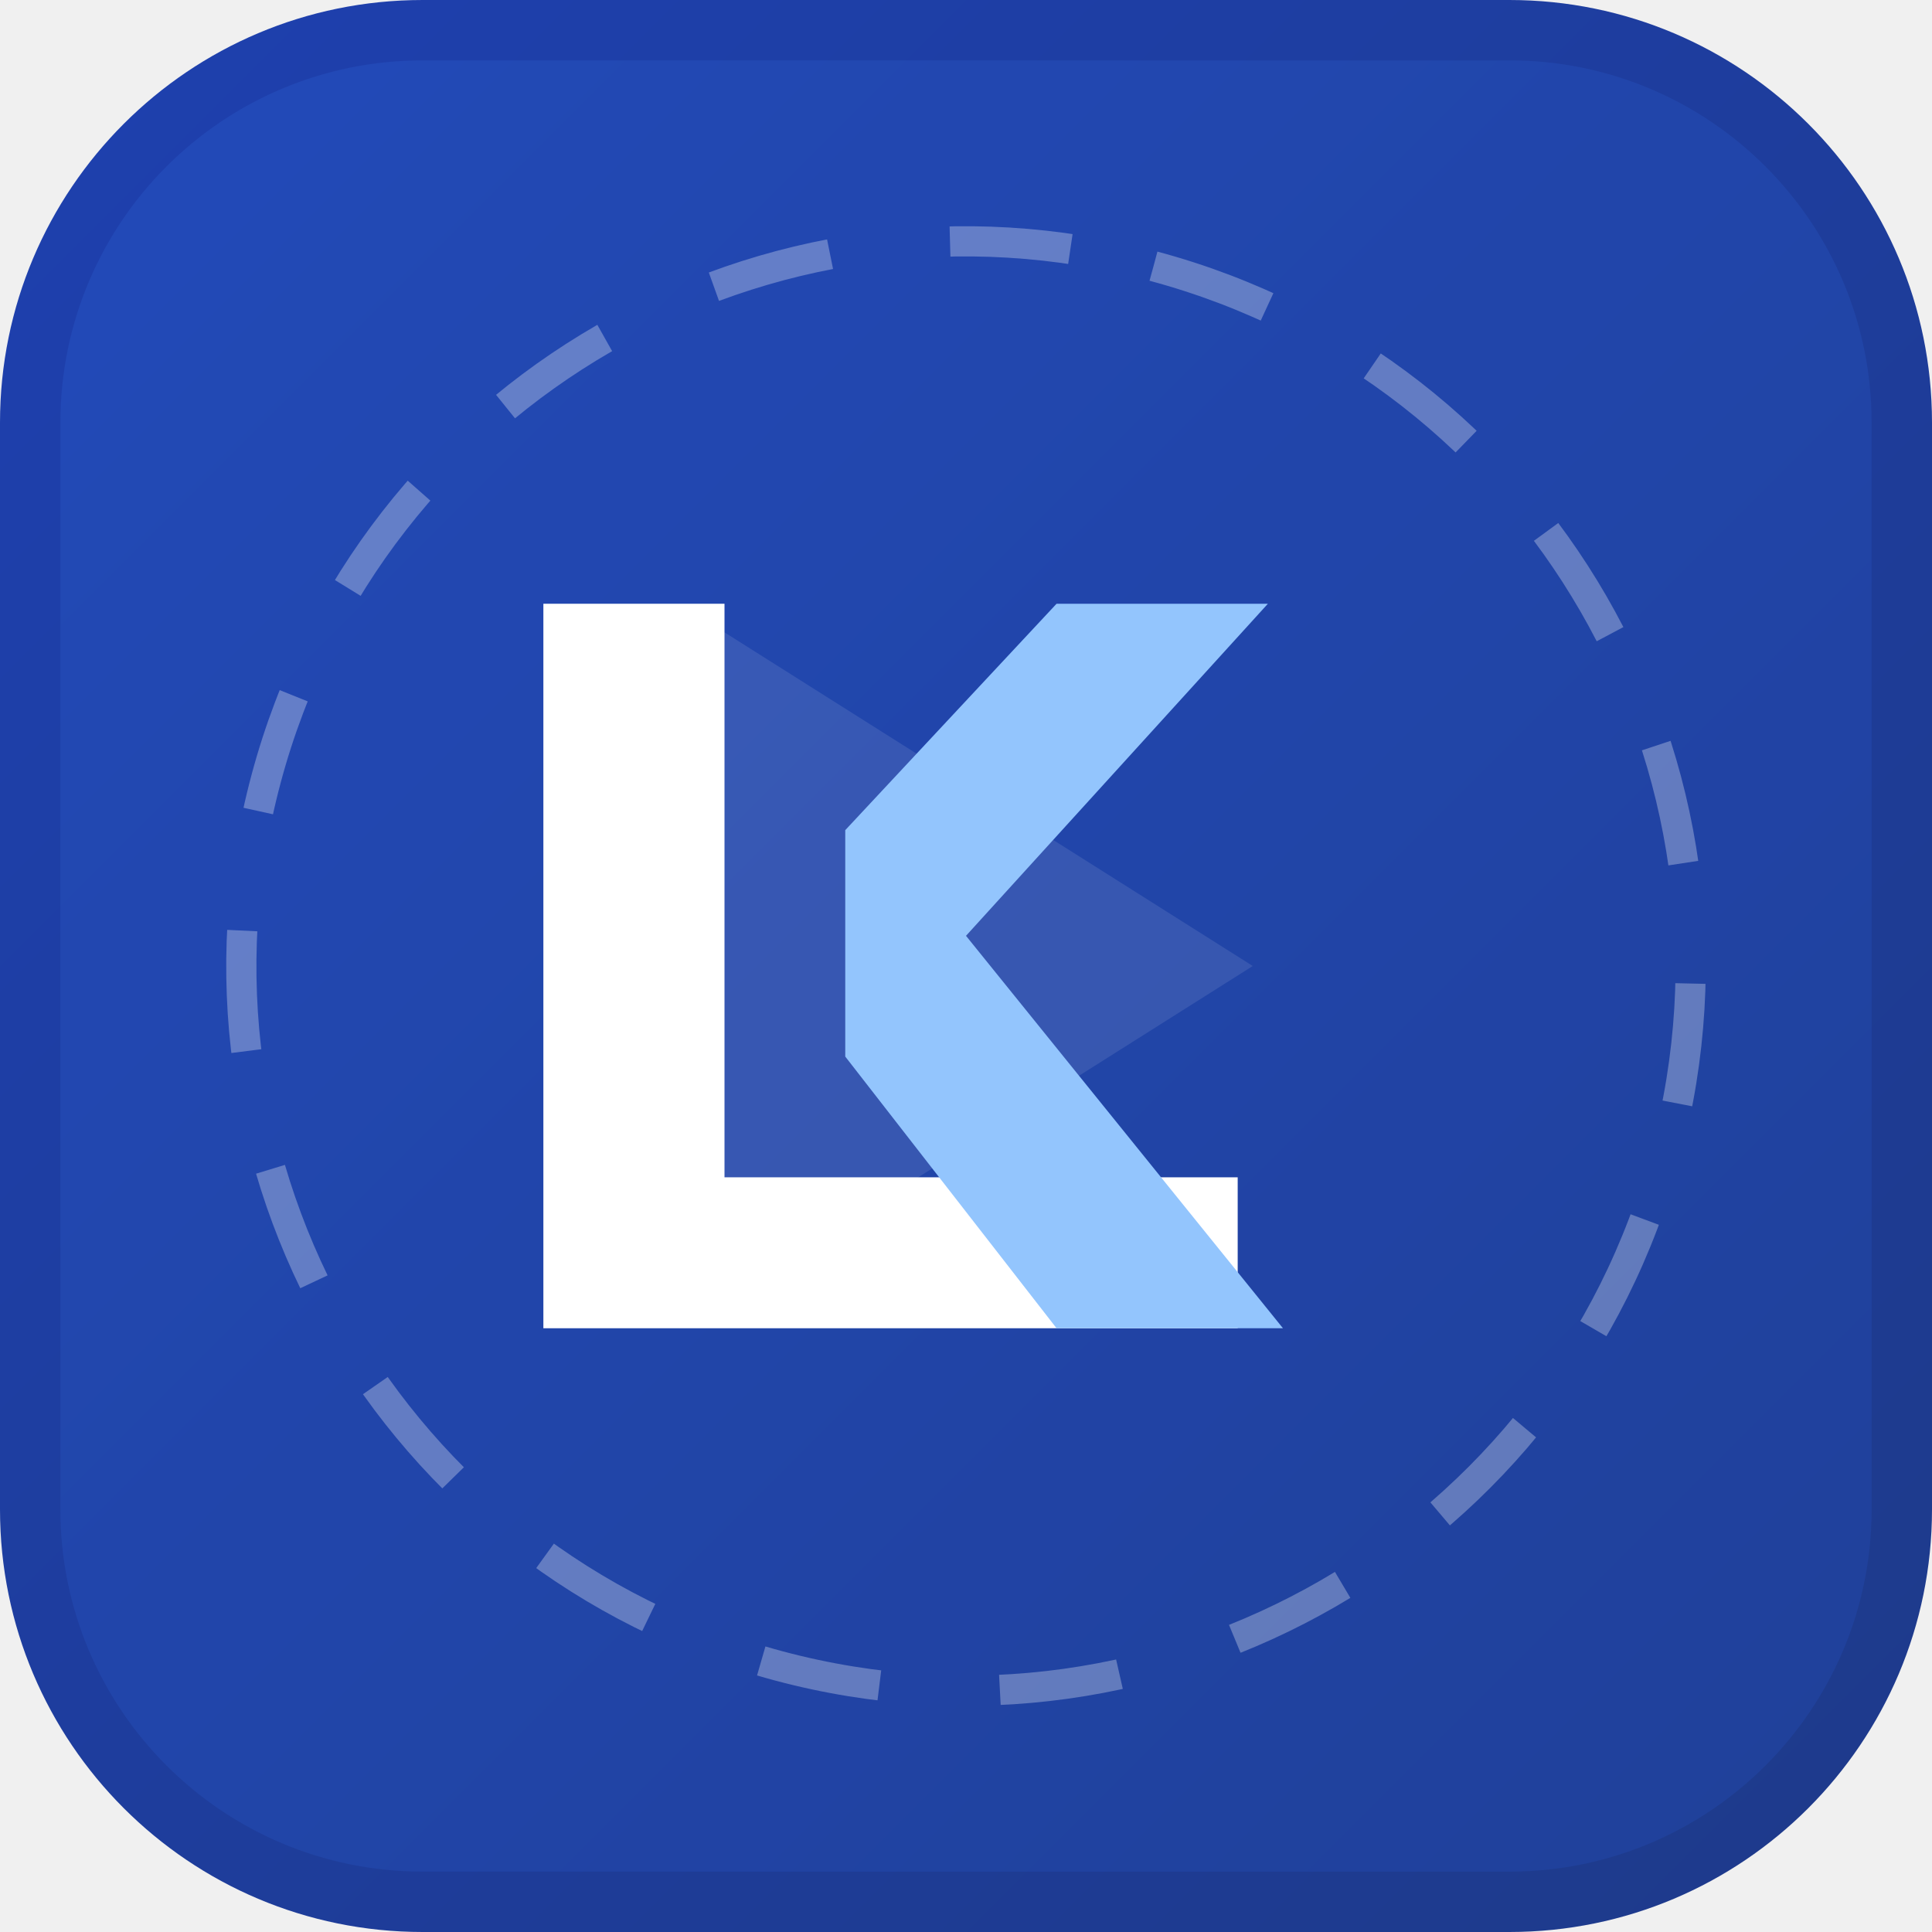
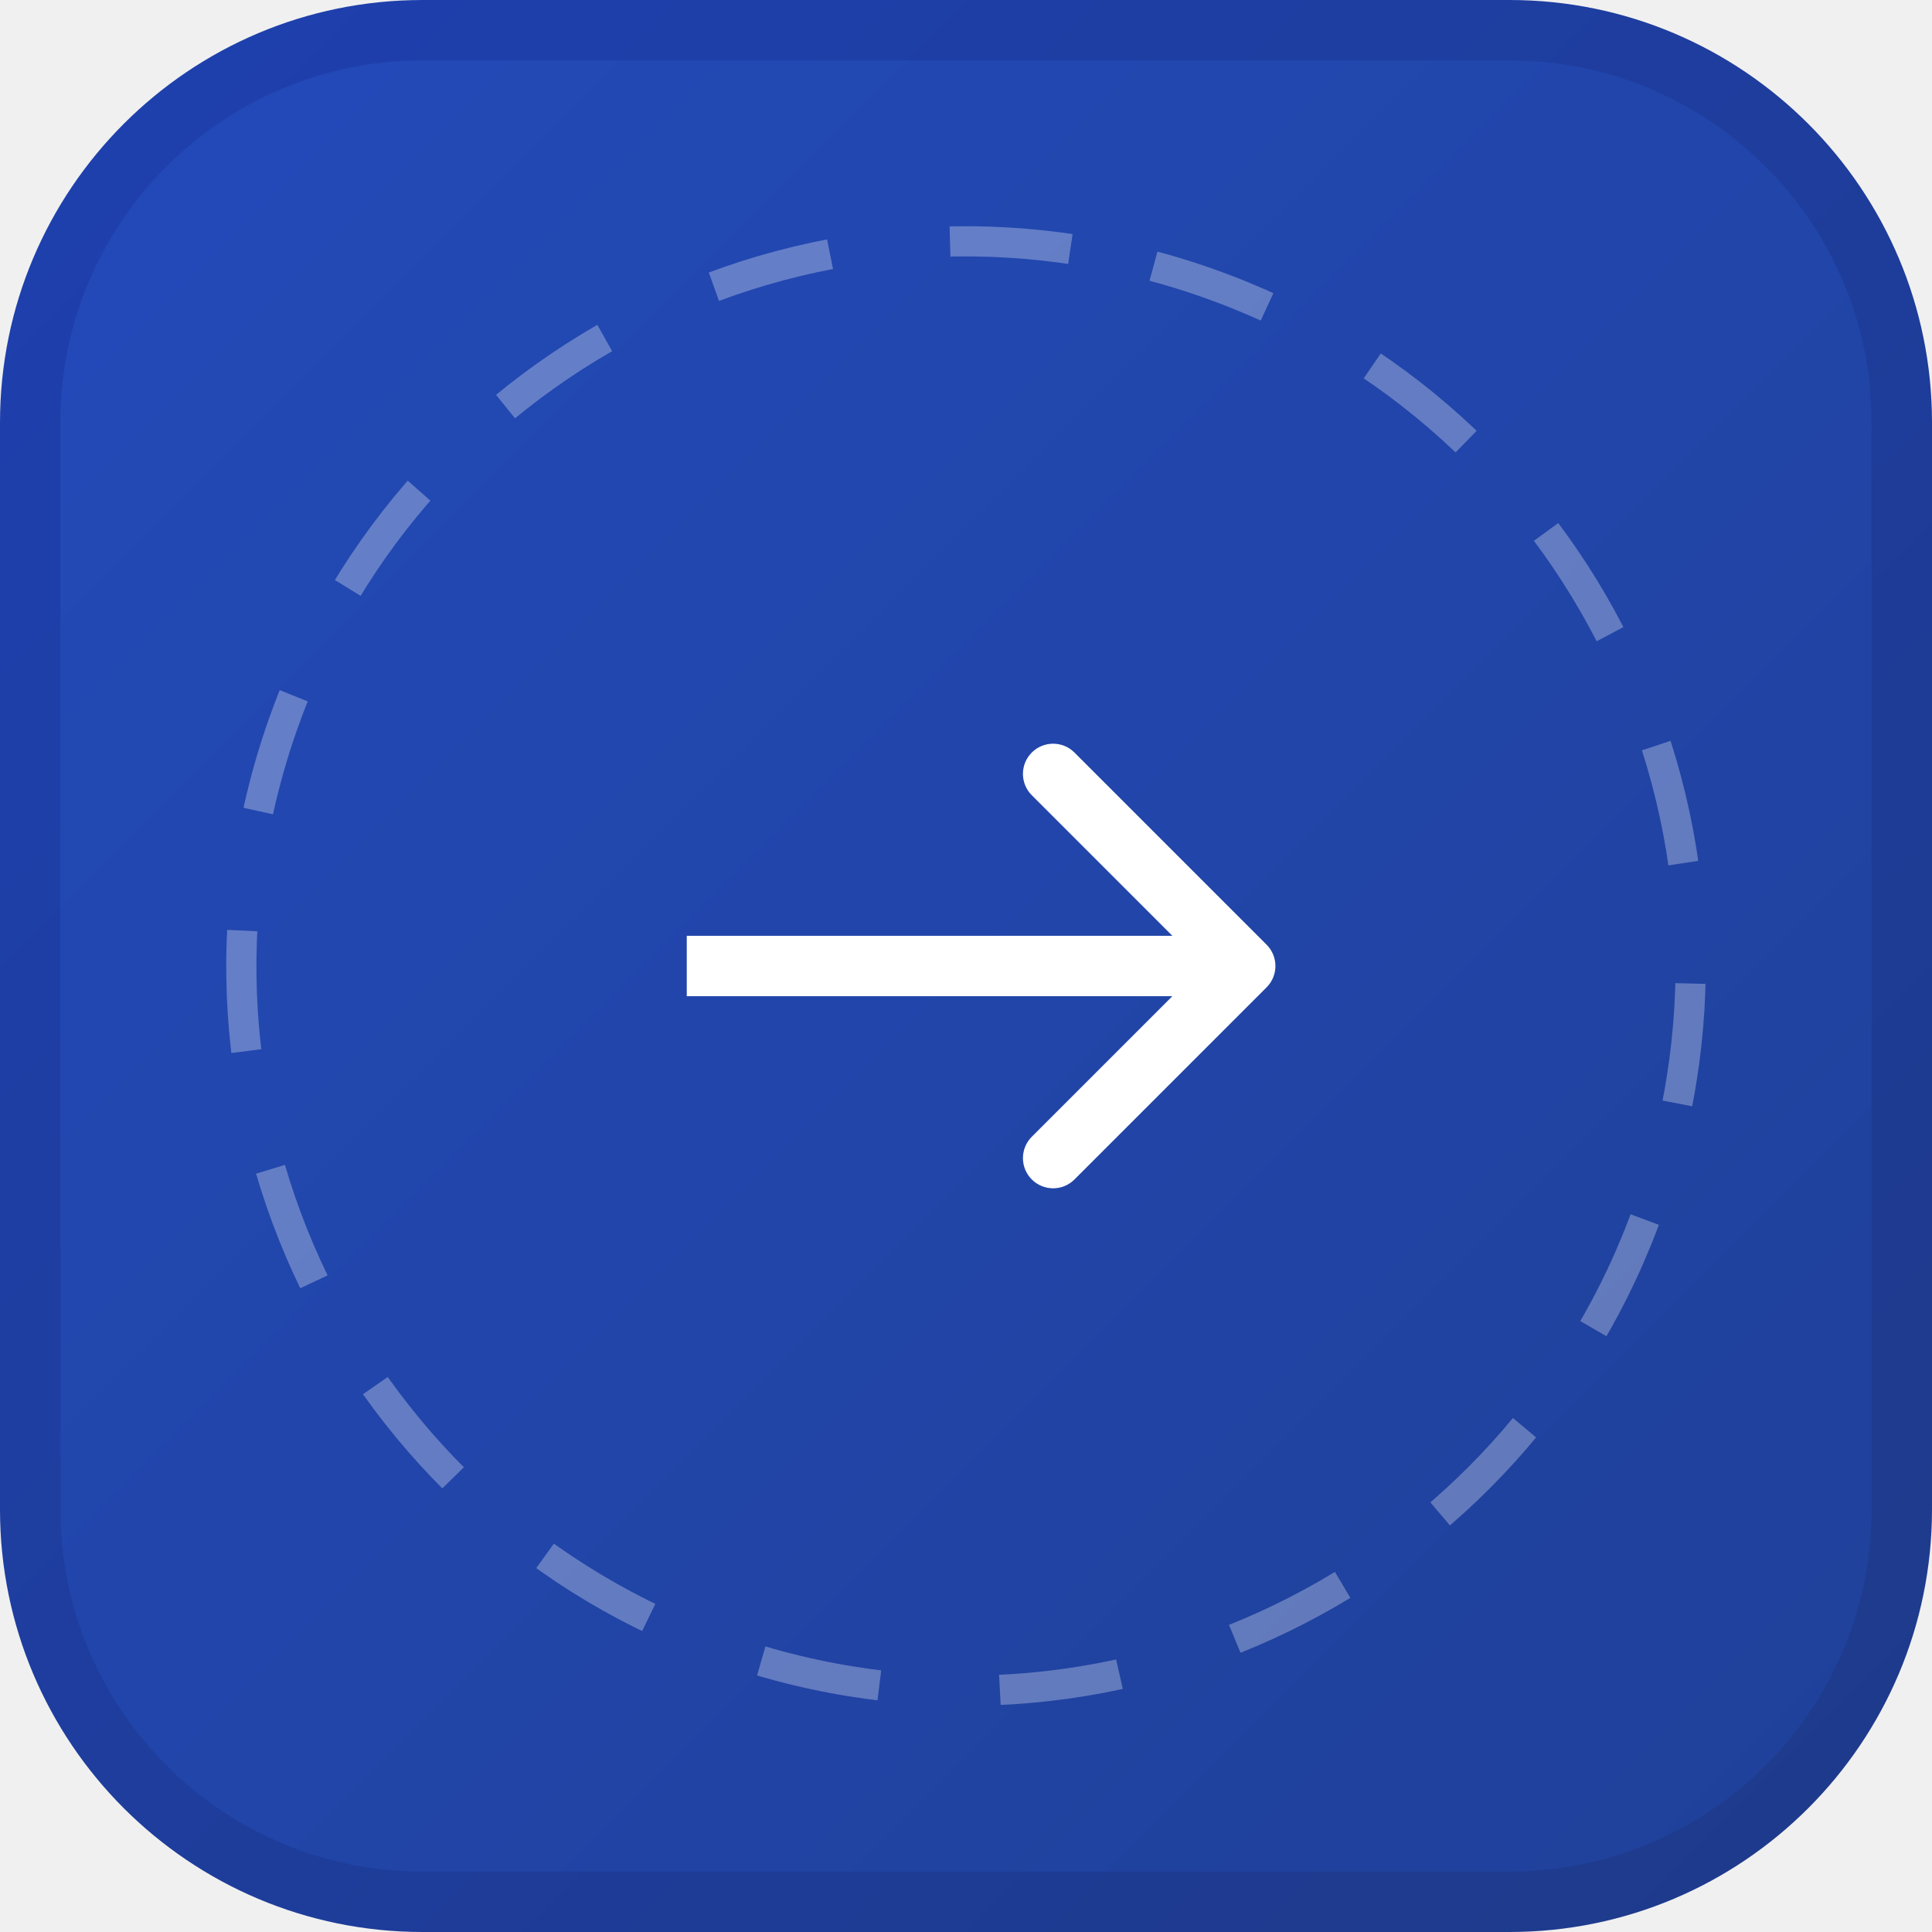
<svg xmlns="http://www.w3.org/2000/svg" width="256" height="256" viewBox="0 0 256 256" fill="none">
+   <g clip-path="url(#clip0_1142_495)">
+     <path d="M200 0H56C25.072 0 0 25.072 0 56V200C0 230.928 25.072 256 56 256H200C230.928 256 256 230.928 256 200V56C256 25.072 230.928 0 200 0Z" fill="url(#paint0_linear_1142_495)" />
+     <path opacity="0.15" d="M200 8H56C29.49 8 8 29.49 8 56V200C8 226.51 29.49 248 56 248H200C226.51 248 248 226.51 248 200V56C248 29.49 226.51 8 200 8Z" fill="url(#paint1_linear_1142_495)" />
+     <path opacity="0.3" d="M152.846 35.271C204.058 48.993 234.451 101.634 220.728 152.847C207.006 204.059 154.365 234.451 103.153 220.729C51.94 207.006 21.548 154.366 35.271 103.153C48.993 51.941 101.633 21.549 152.846 35.271Z" stroke="white" stroke-width="4" stroke-dasharray="16 16" />
+     <path d="M167.828 130.828C169.391 129.266 169.391 126.734 167.828 125.172L142.373 99.716C140.81 98.154 138.278 98.154 136.716 99.716C135.154 101.278 135.154 103.81 136.716 105.373L159.343 128L136.716 150.627C135.154 152.19 135.154 154.722 136.716 156.284C138.278 157.846 140.81 157.846 142.373 156.284L167.828 130.828ZM91 128V132H165V128V124H91V128Z" fill="white" />
+   </g>
  <defs>
-     <linearGradient id="primaryGrad" x1="0" y1="0" x2="256" y2="256" gradientUnits="userSpaceOnUse">
-       <stop offset="0%" stop-color="#1e40af" />
-       <stop offset="100%" stop-color="#1e3a8a" />
+     <linearGradient id="paint0_linear_1142_495" x1="0" y1="0" x2="256" y2="256" gradientUnits="userSpaceOnUse">
+       <stop stop-color="#1E40AF" />
+       <stop offset="1" stop-color="#1E3A8A" />
    </linearGradient>
-     <linearGradient id="brandGrad" x1="0" y1="0" x2="256" y2="256" gradientUnits="userSpaceOnUse">
-       <stop offset="0%" stop-color="#3b82f6" />
-       <stop offset="100%" stop-color="#2563eb" />
+     <linearGradient id="paint1_linear_1142_495" x1="0" y1="0" x2="256" y2="256" gradientUnits="userSpaceOnUse">
+       <stop stop-color="#3B82F6" />
+       <stop offset="1" stop-color="#2563EB" />
    </linearGradient>
+     <clipPath id="clip0_1142_495">
+       <rect width="256" height="256" fill="white" />
+     </clipPath>
  </defs>
-   <rect width="256" height="256" rx="56" fill="url(#primaryGrad)" />
-   <rect x="8" y="8" width="240" height="240" rx="48" fill="url(#brandGrad)" opacity="0.15" />
-   <path d="M128 32 C181.019 32 224 74.981 224 128 C224 181.019 181.019 224 128 224 C74.981 224 32 181.019 32 128 C32 74.981 74.981 32 128 32Z" stroke="white" stroke-width="4" stroke-dasharray="16 16" opacity="0.3" transform="rotate(15 128 128)" />
-   <path d="M90 176 V80 L166 128 Z" fill="white" opacity="0.1" />
-   <path d="M72 176 L72 80 L96 80 L96 156 L164 156 L164 176 Z" fill="white" />
-   <path d="M112 110 L140 80 L168 80 L128 124 L170 176 L140 176 L112 140 L112 110 Z" fill="#93c5fd" />
</svg>
